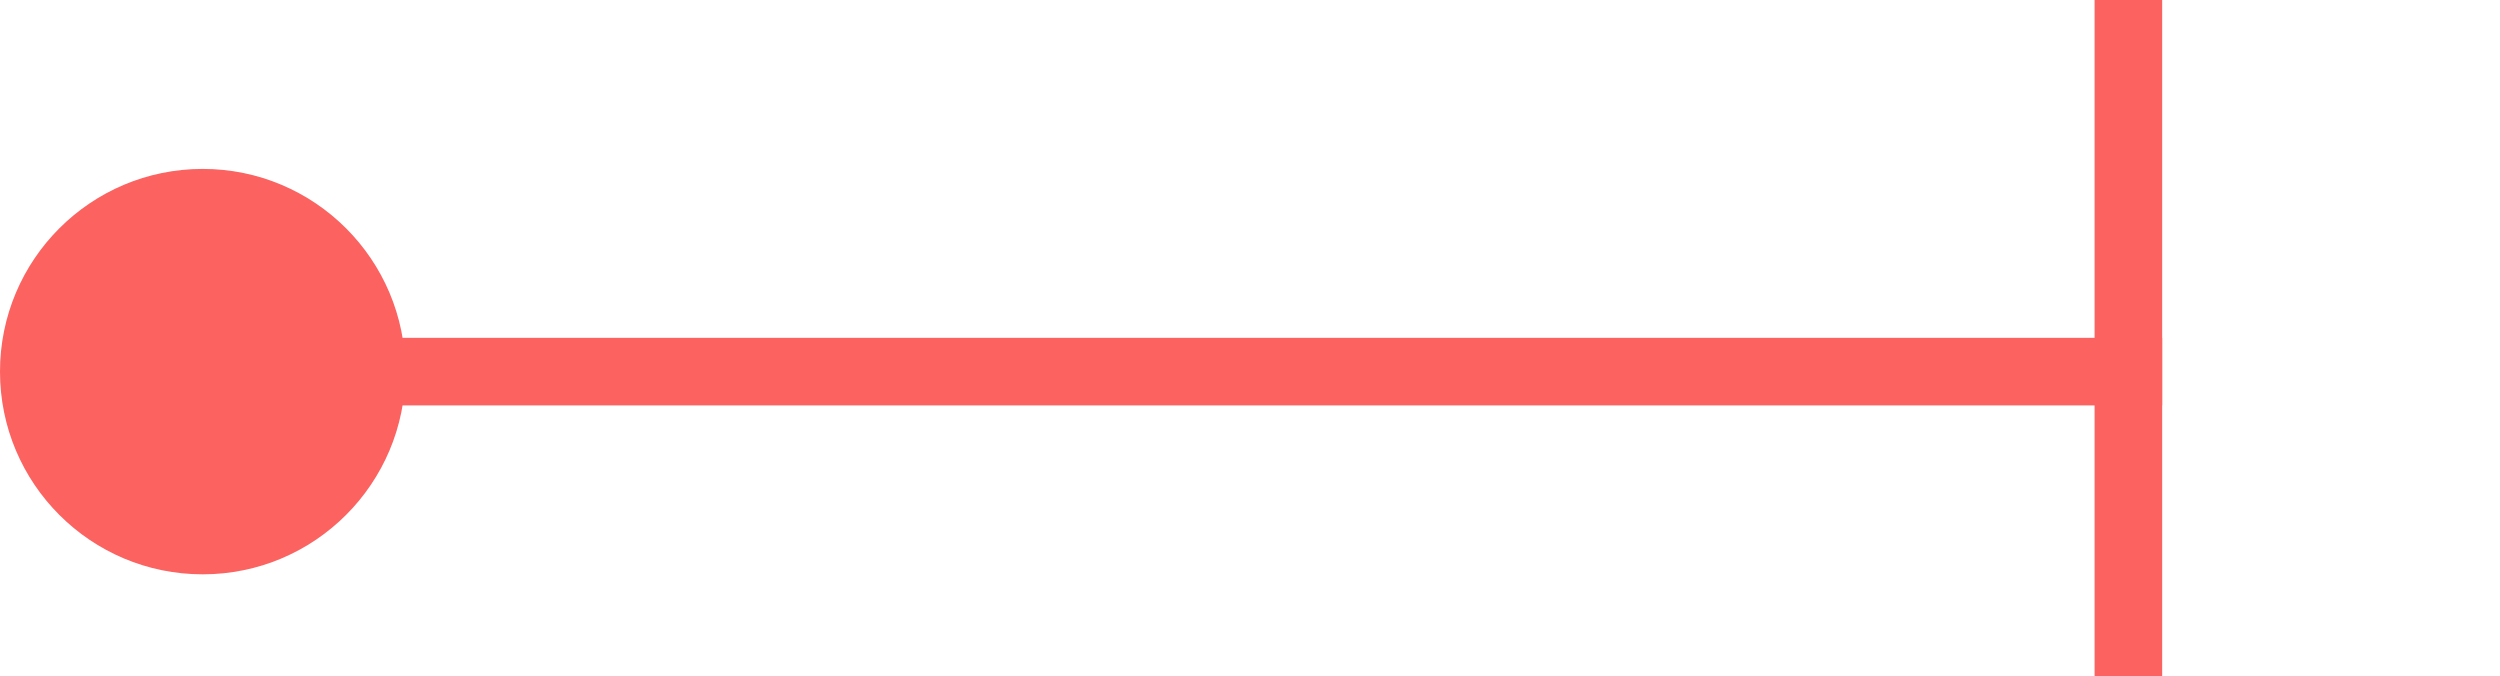
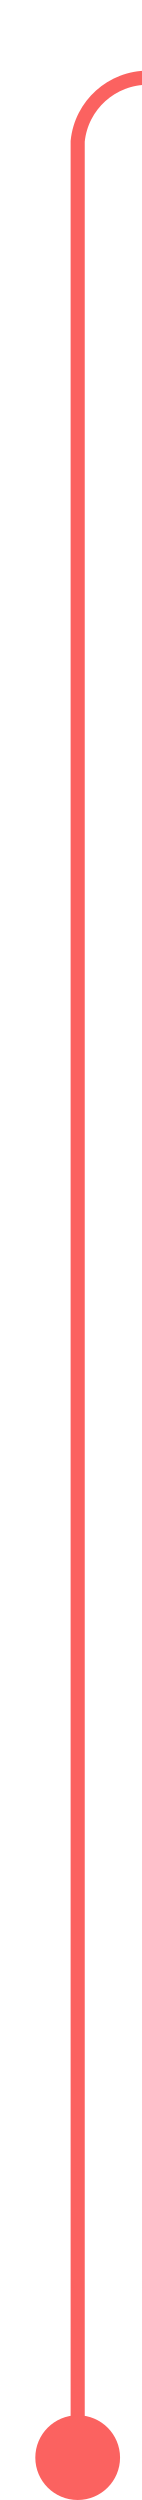
- <svg xmlns="http://www.w3.org/2000/svg" version="1.1" width="37px" height="10px" preserveAspectRatio="xMinYMid meet" viewBox="405 254  37 8">
-   <path d="M 406 258.5  L 437 258.5  " stroke-width="1" stroke="#fb6260" fill="none" />
-   <path d="M 408 255.5  A 3 3 0 0 0 405 258.5 A 3 3 0 0 0 408 261.5 A 3 3 0 0 0 411 258.5 A 3 3 0 0 0 408 255.5 Z M 436 253  L 436 264  L 437 264  L 437 253  L 436 253  Z " fill-rule="nonzero" fill="#fb6260" stroke="none" />
+ <svg xmlns="http://www.w3.org/2000/svg" version="1.1" width="10px" height="177px" preserveAspectRatio="xMidYMin meet" viewBox="304 20  8 177">
+   <path d="M 308.5 196  L 308.5 30  A 5 5 0 0 1 313.5 25.5 L 935 25.5  " stroke-width="1" stroke="#fb6260" fill="none" />
+   <path d="M 308.5 191  A 3 3 0 0 0 305.5 194 A 3 3 0 0 0 308.5 197 A 3 3 0 0 0 311.5 194 A 3 3 0 0 0 308.5 191 Z M 934 20  L 934 31  L 935 31  L 935 20  L 934 20  Z " fill-rule="nonzero" fill="#fb6260" stroke="none" />
</svg>
